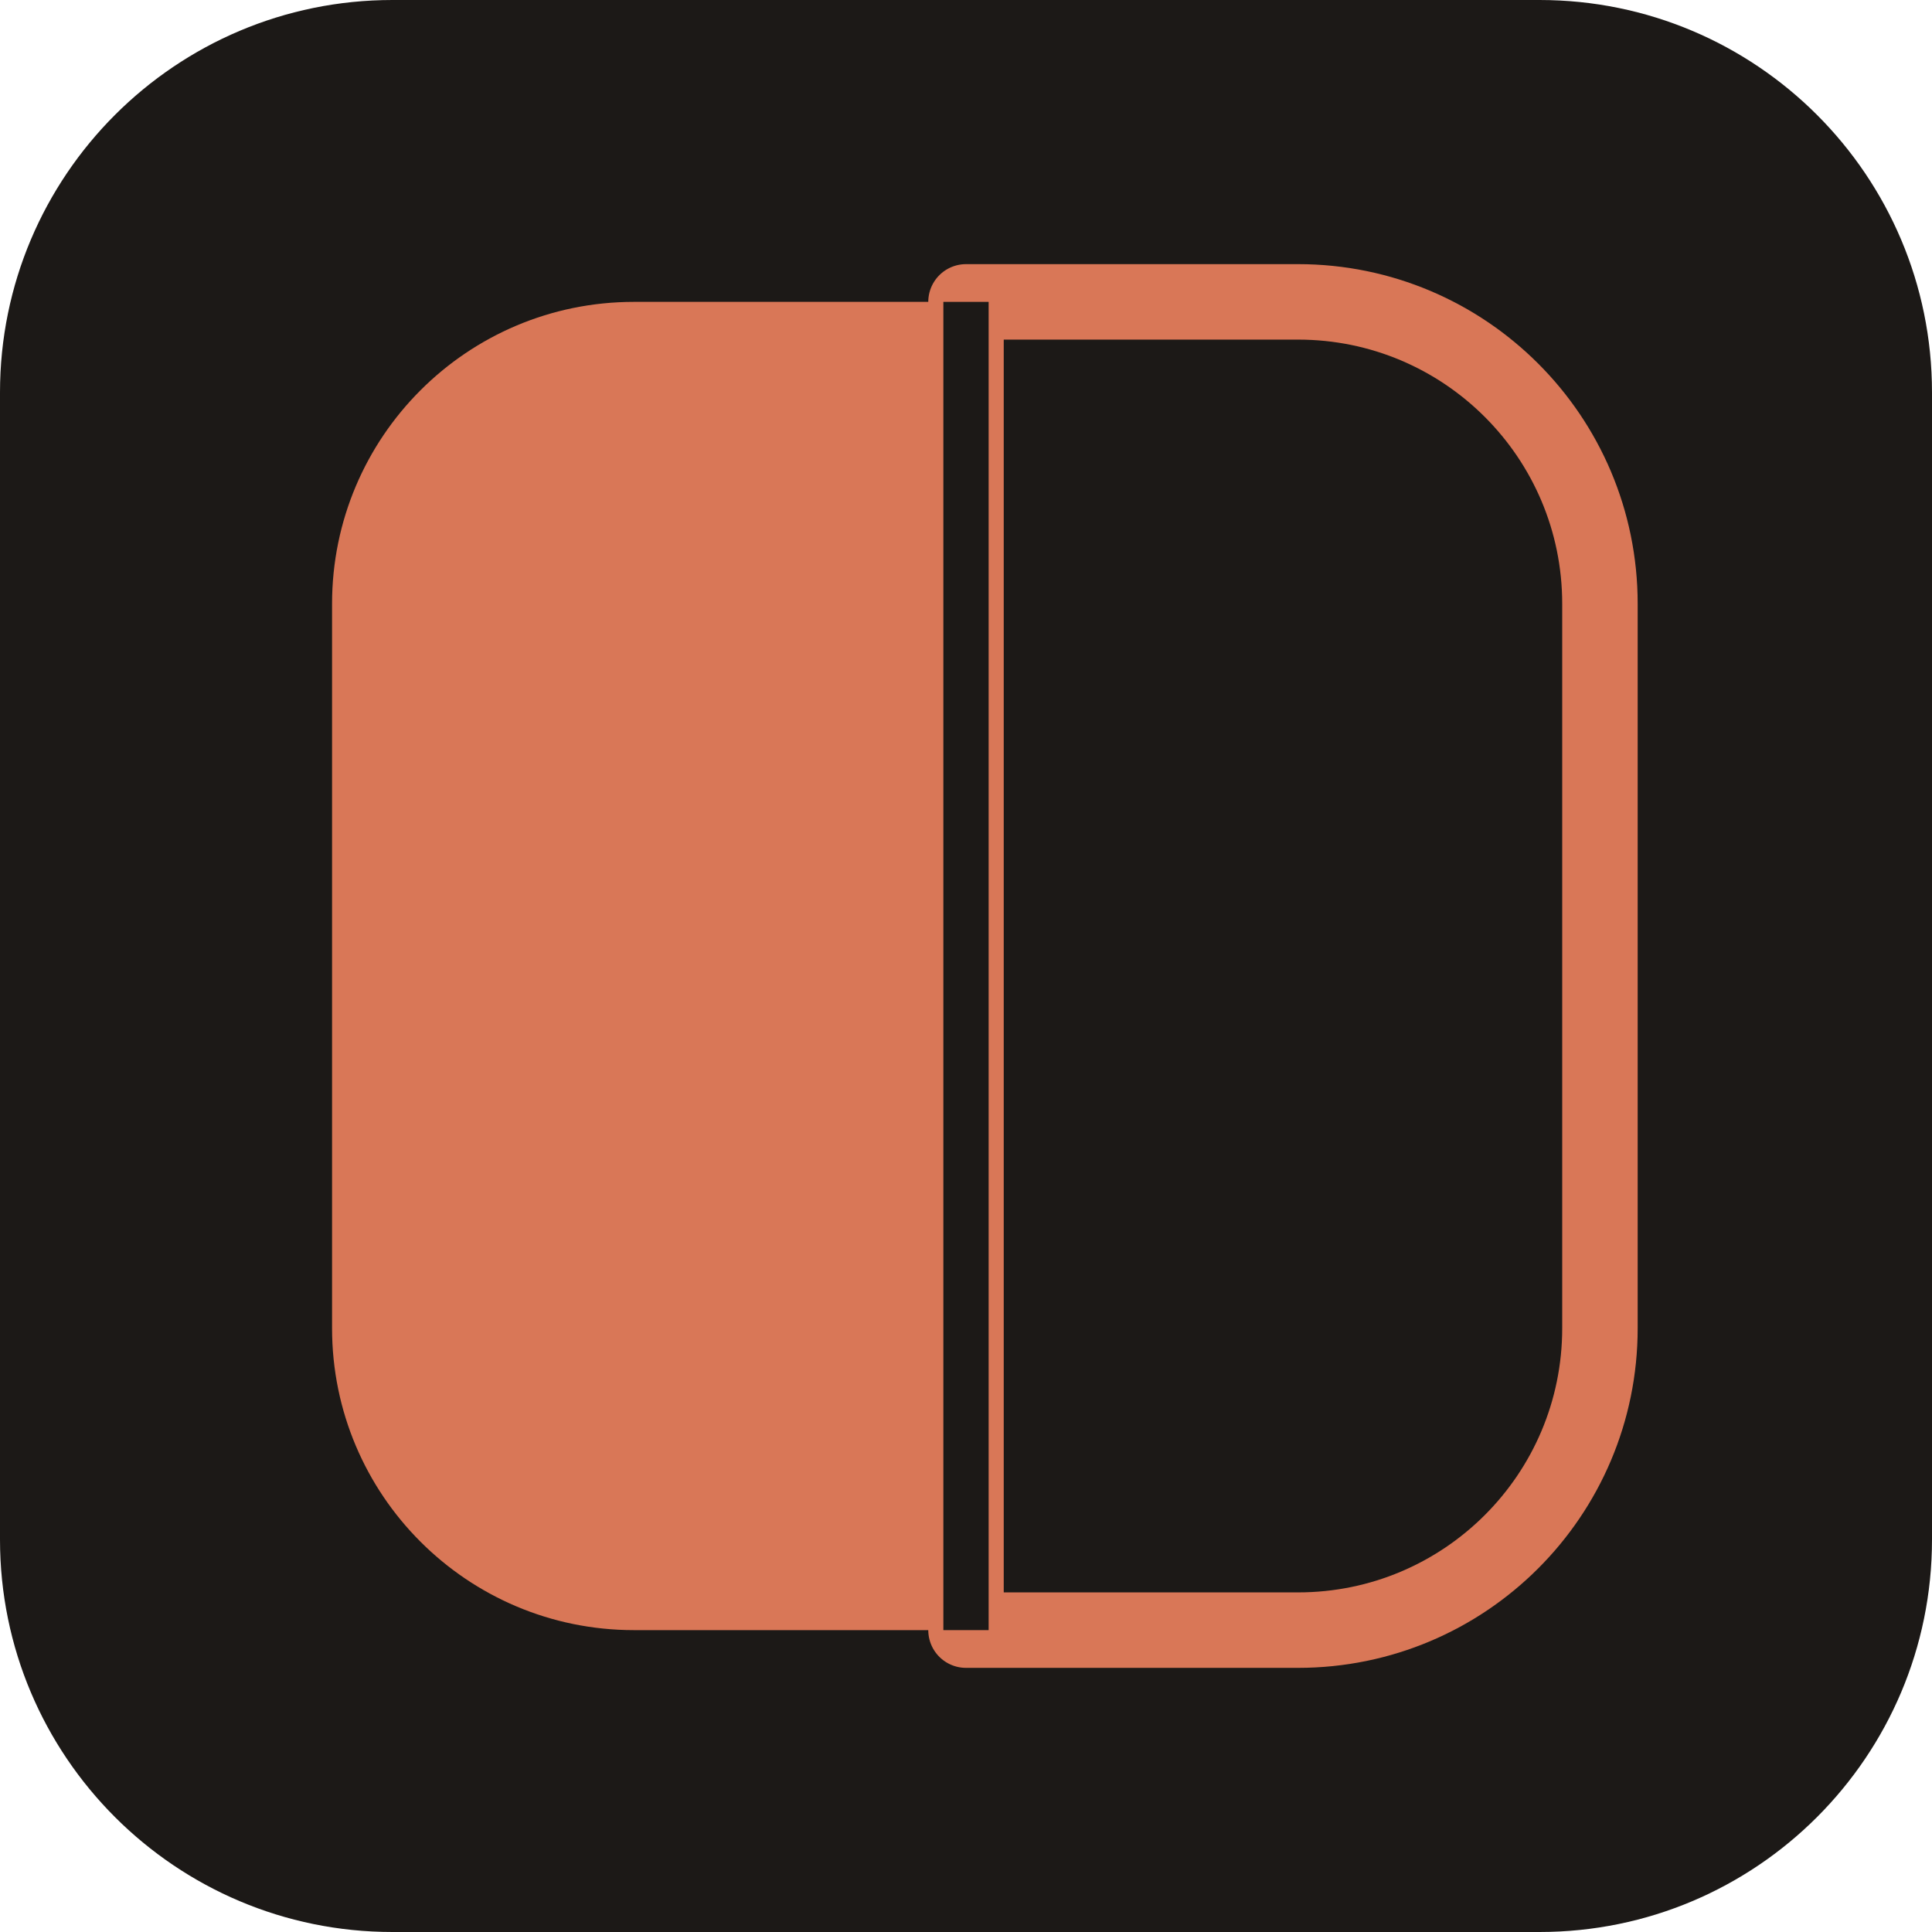
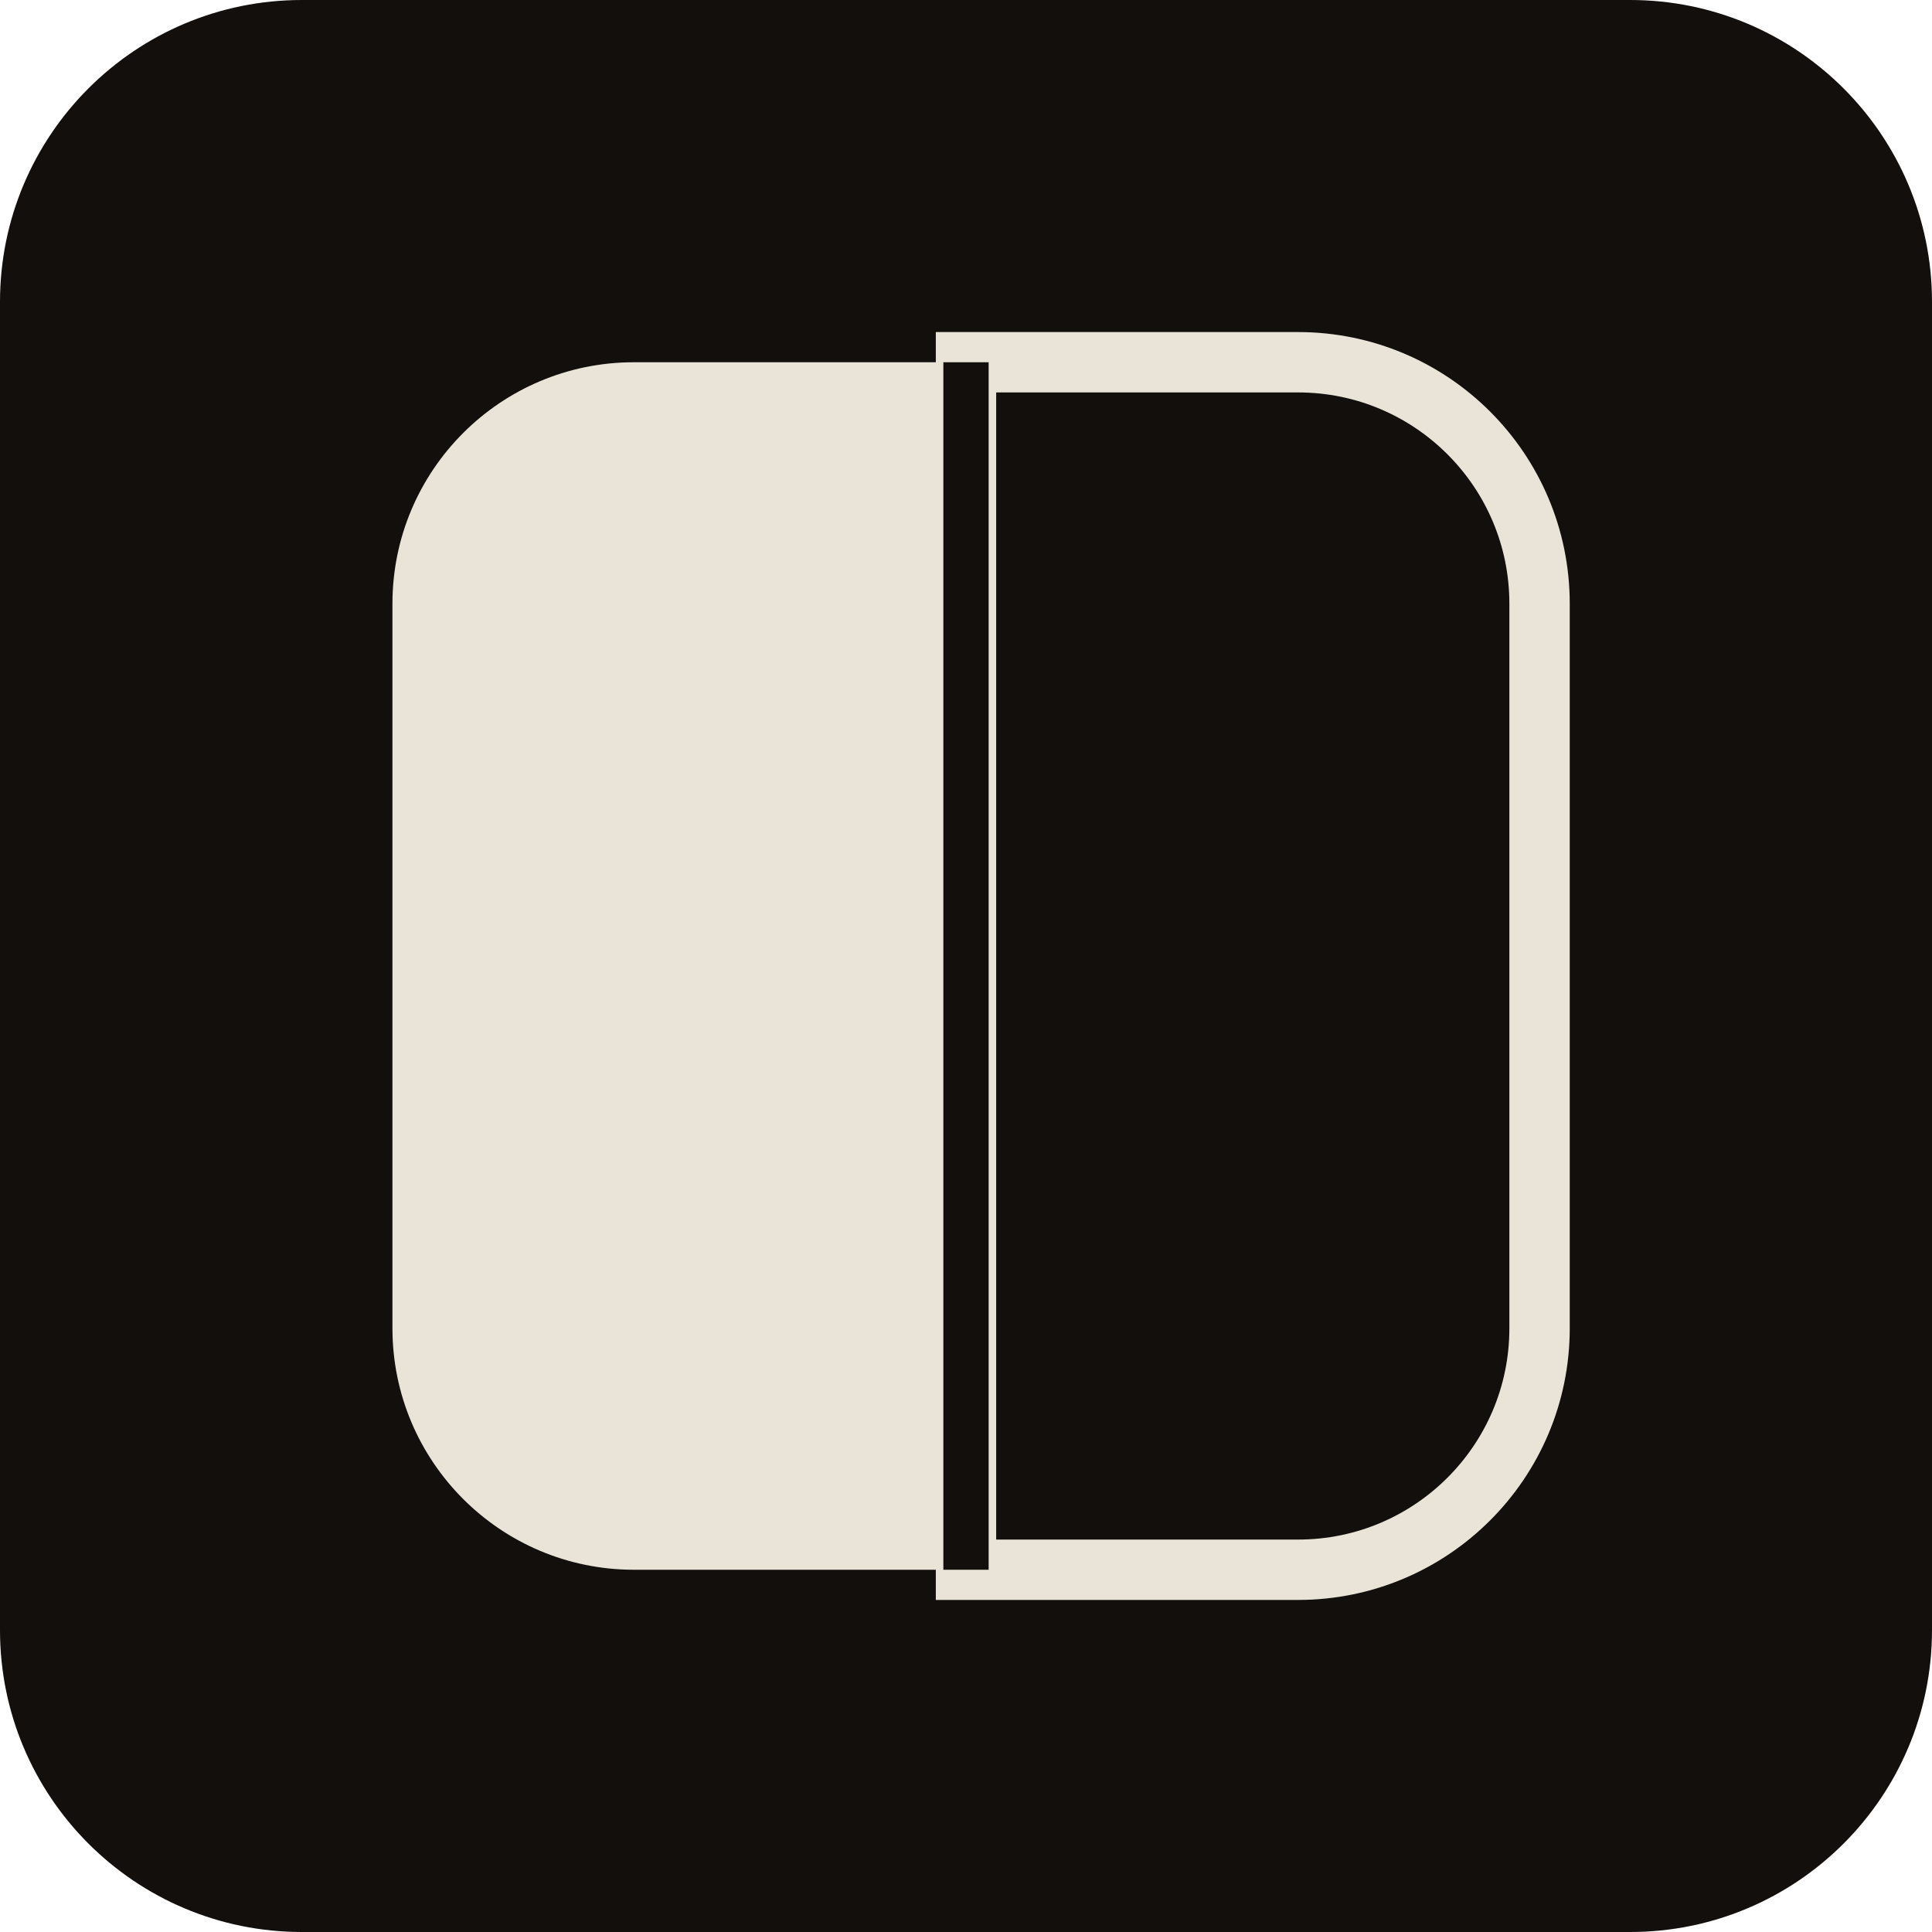
<svg xmlns="http://www.w3.org/2000/svg" viewBox="0 0 64 64" width="64" height="64">
-   <rect width="64" height="64" rx="13" fill="#1c1917" />
-   <path d="M11 20 C11 14.477 15.477 10 21 10 L32 10 L32 54 L21 54 C15.477 54 11 49.523 11 44 Z" fill="#d97757" />
-   <path d="M32 10 L43 10 C48.523 10 53 14.477 53 20 L53 44 C53 49.523 48.523 54 43 54 L32 54 Z" fill="none" stroke="#d97757" stroke-width="2.5" stroke-linejoin="round" />
-   <line x1="32" y1="10" x2="32" y2="54" stroke="#1c1917" stroke-width="1.5" />
+   <rect width="64" height="64" rx="10" fill="#120f0d" />
+   <path d="M13 44 C13 48.418 16.582 52 21 52 L32 52 L32 12 L21 12 C16.582 12 13 15.582 13 20 Z" fill="#e9e3d8" />
+   <path d="M32 12 L43 12 C47.418 12 51 15.582 51 20 L51 44 C51 48.418 47.418 52 43 52 L32 52 Z" fill="none" stroke="#e9e3d8" stroke-width="2" />
+   <line x1="32" y1="12" x2="32" y2="52" stroke="#120f0d" stroke-width="1.5" />
</svg>
